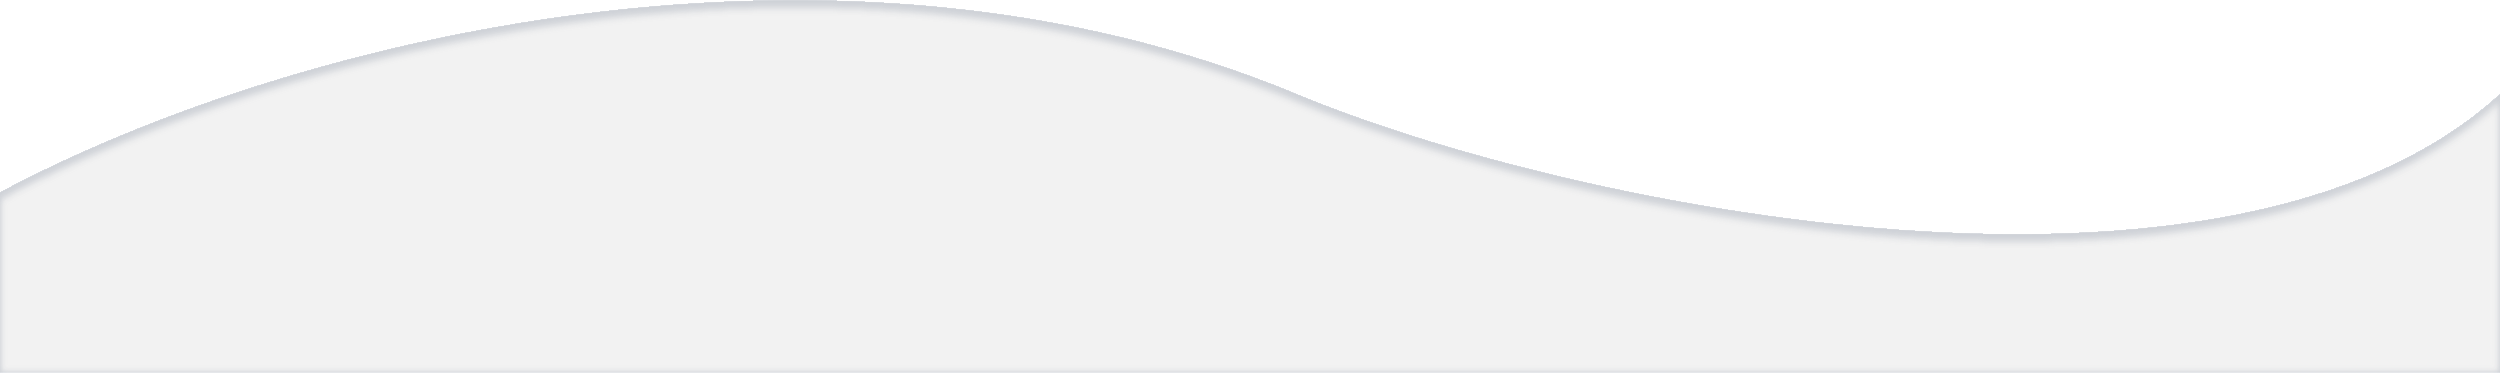
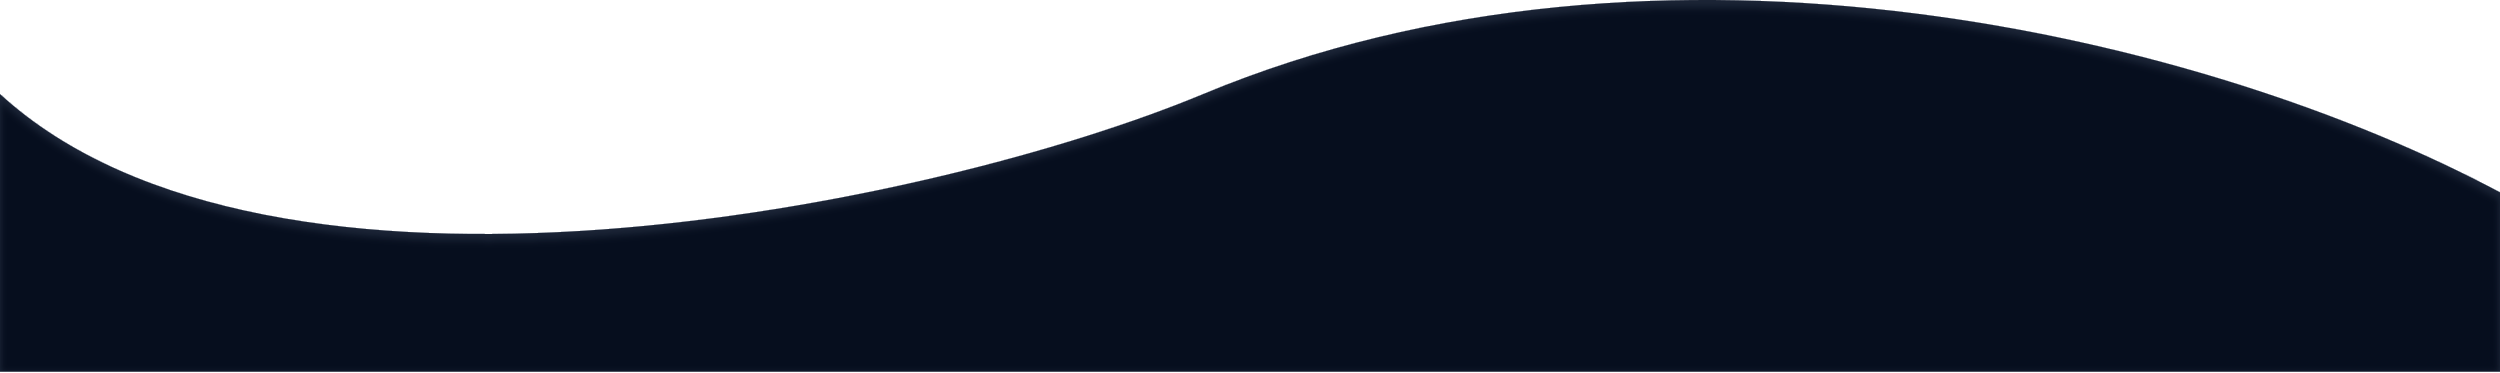
<svg xmlns="http://www.w3.org/2000/svg" width="1310" height="195" viewBox="0 0 1310 195" fill="none">
-   <g filter="url(#filter0_i_402_18)">
-     <path d="M0 195H1310V49.5C1168 179.5 821.993 108.826 679.5 49.5C439.527 -50.411 152.804 19.421 0 101V195Z" fill="#F2F2F2" />
+   <g filter="url(#filter0_i_413_3)">
+     <path d="M1310 194.802H0V49.302C142 179.302 488.007 108.628 630.5 49.302C870.473 -50.61 1157.2 19.222 1310 100.802V194.802Z" fill="#060E1E" />
  </g>
  <defs>
-     <filter id="filter0_i_402_18" x="0" y="0.198" width="1310" height="198.802" filterUnits="userSpaceOnUse" color-interpolation-filters="sRGB">
+     <filter id="filter0_i_413_3" x="0" y="0" width="1310" height="198.802" filterUnits="userSpaceOnUse" color-interpolation-filters="sRGB">
      <feFlood flood-opacity="0" result="BackgroundImageFix" />
      <feBlend mode="normal" in="SourceGraphic" in2="BackgroundImageFix" result="shape" />
      <feColorMatrix in="SourceAlpha" type="matrix" values="0 0 0 0 0 0 0 0 0 0 0 0 0 0 0 0 0 0 127 0" result="hardAlpha" />
      <feOffset dy="4" />
      <feGaussianBlur stdDeviation="2" />
      <feComposite in2="hardAlpha" operator="arithmetic" k2="-1" k3="1" />
      <feColorMatrix type="matrix" values="0 0 0 0 0.36 0 0 0 0 0.413 0 0 0 0 0.504 0 0 0 0.24 0" />
-       <feBlend mode="normal" in2="shape" result="effect1_innerShadow_402_18" />
+       <feBlend mode="normal" in2="shape" result="effect1_innerShadow_413_3" />
    </filter>
  </defs>
</svg>
